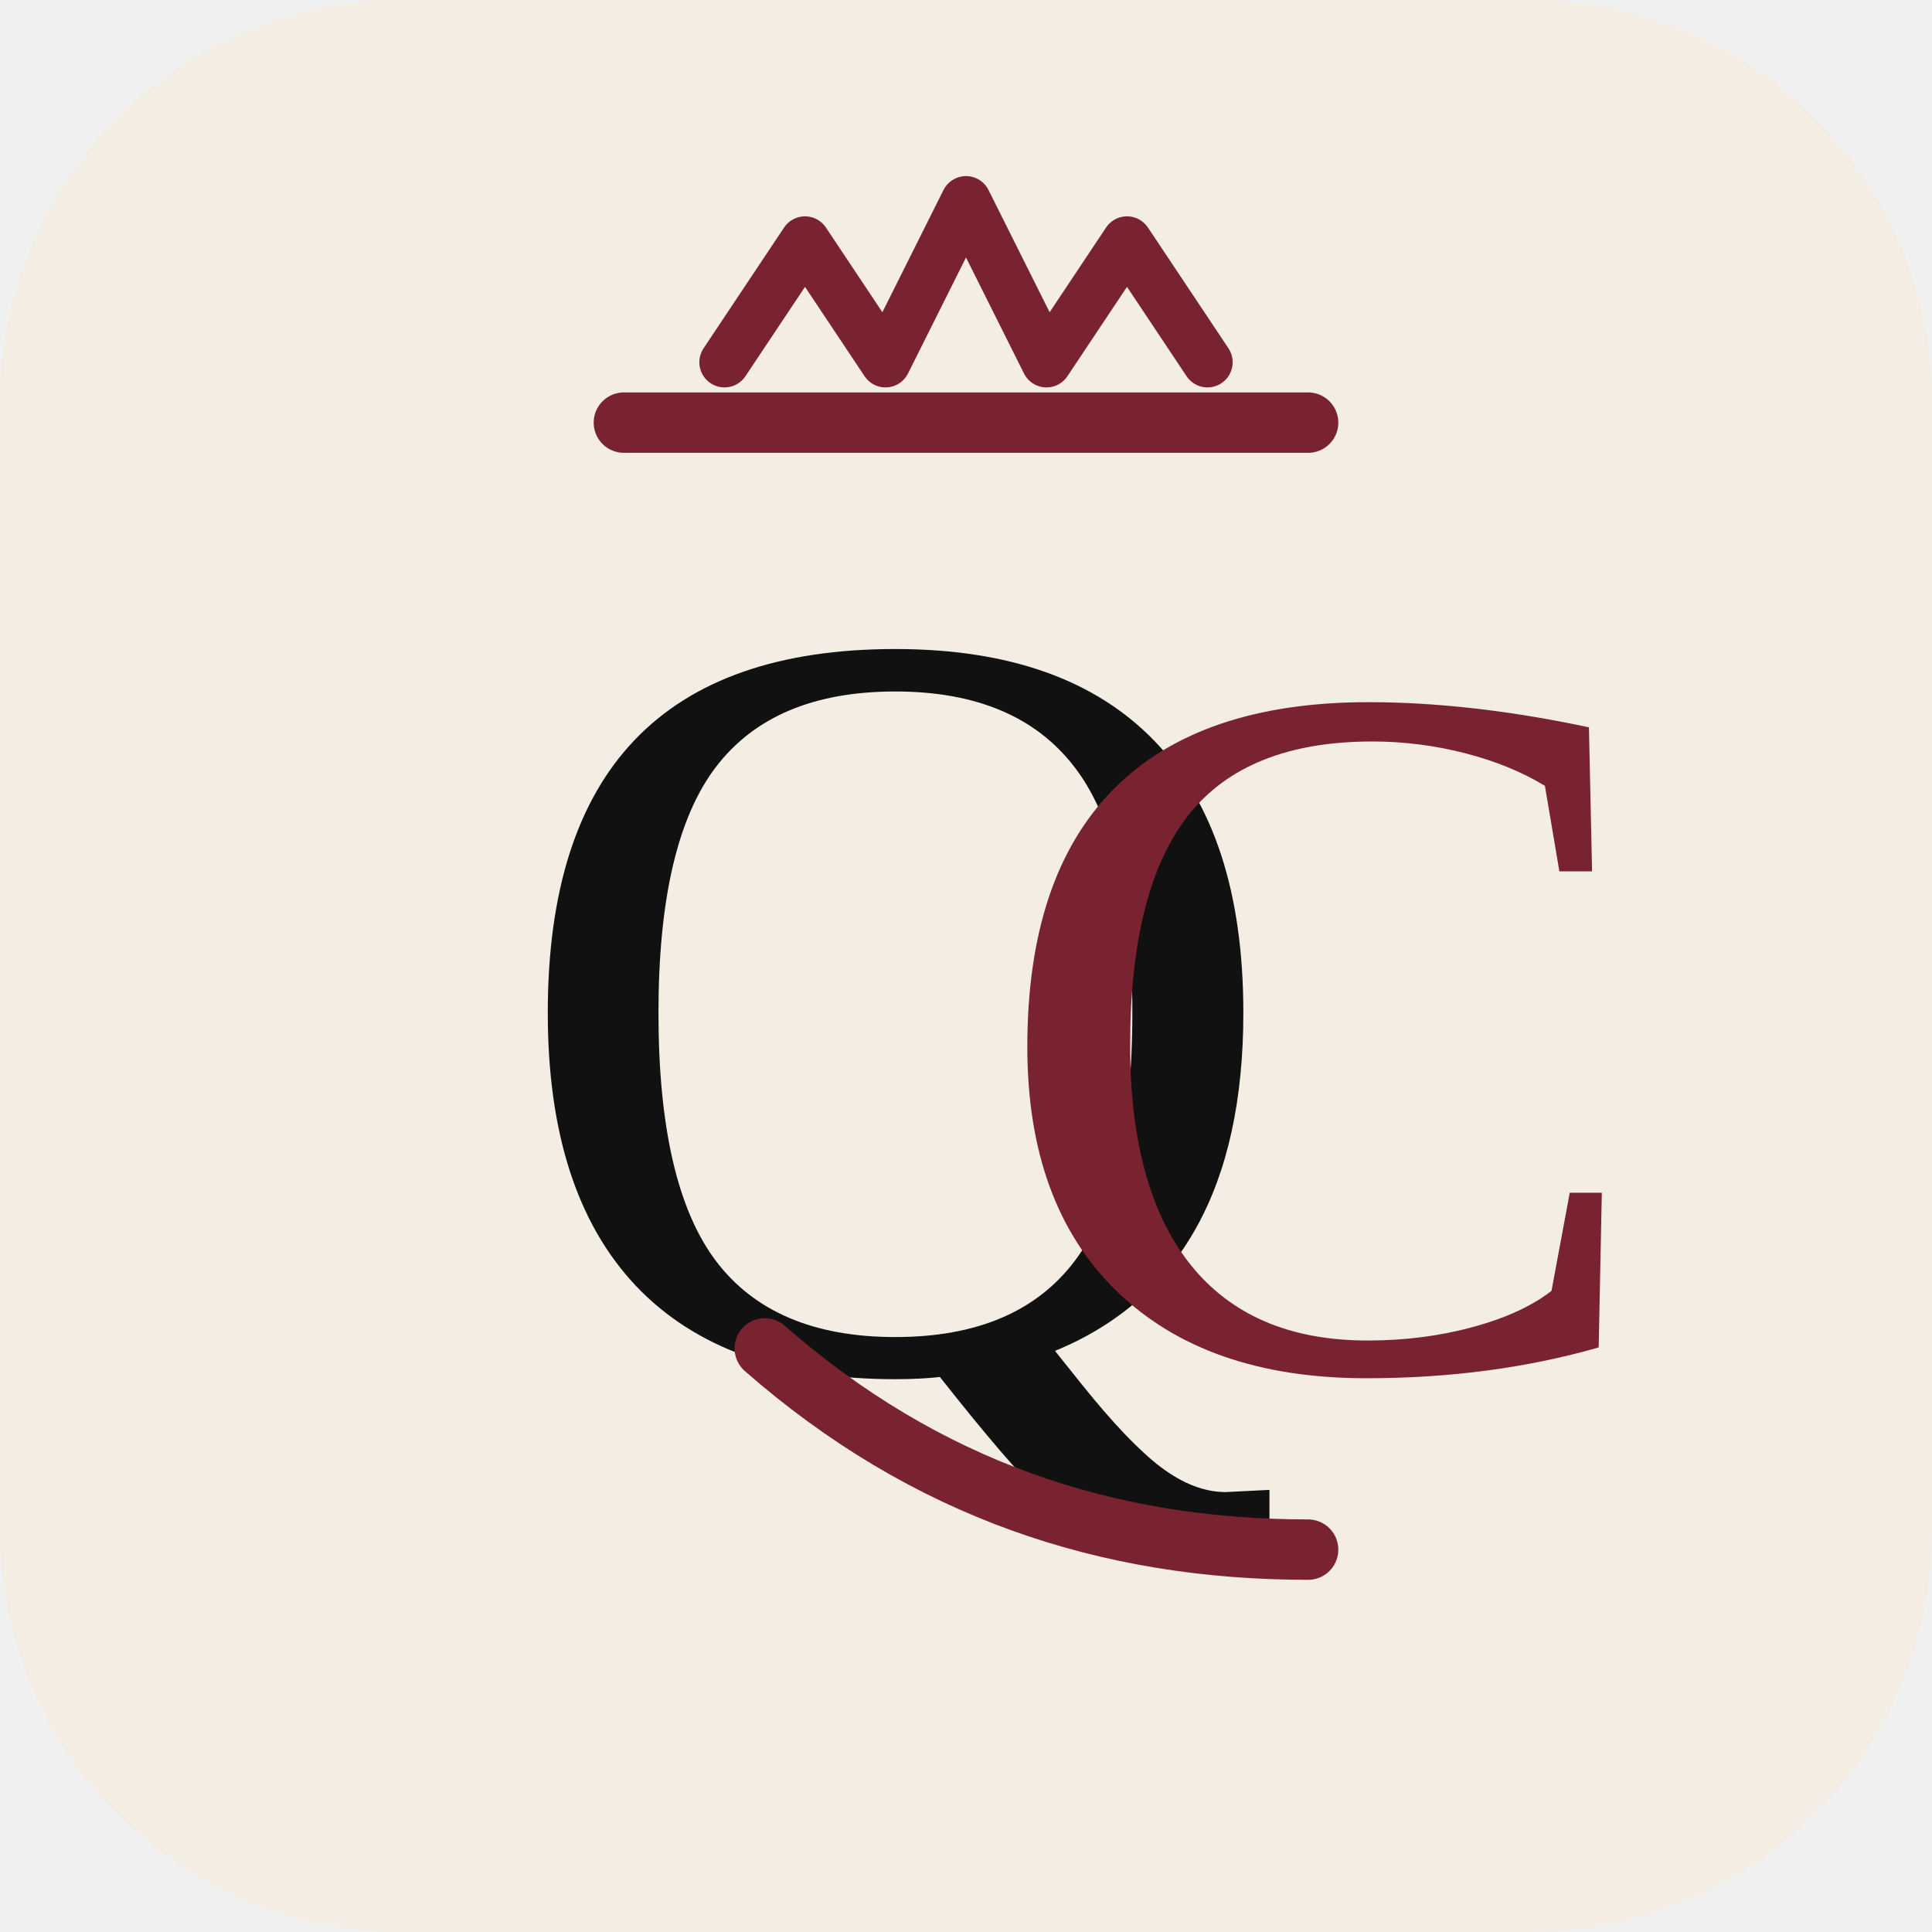
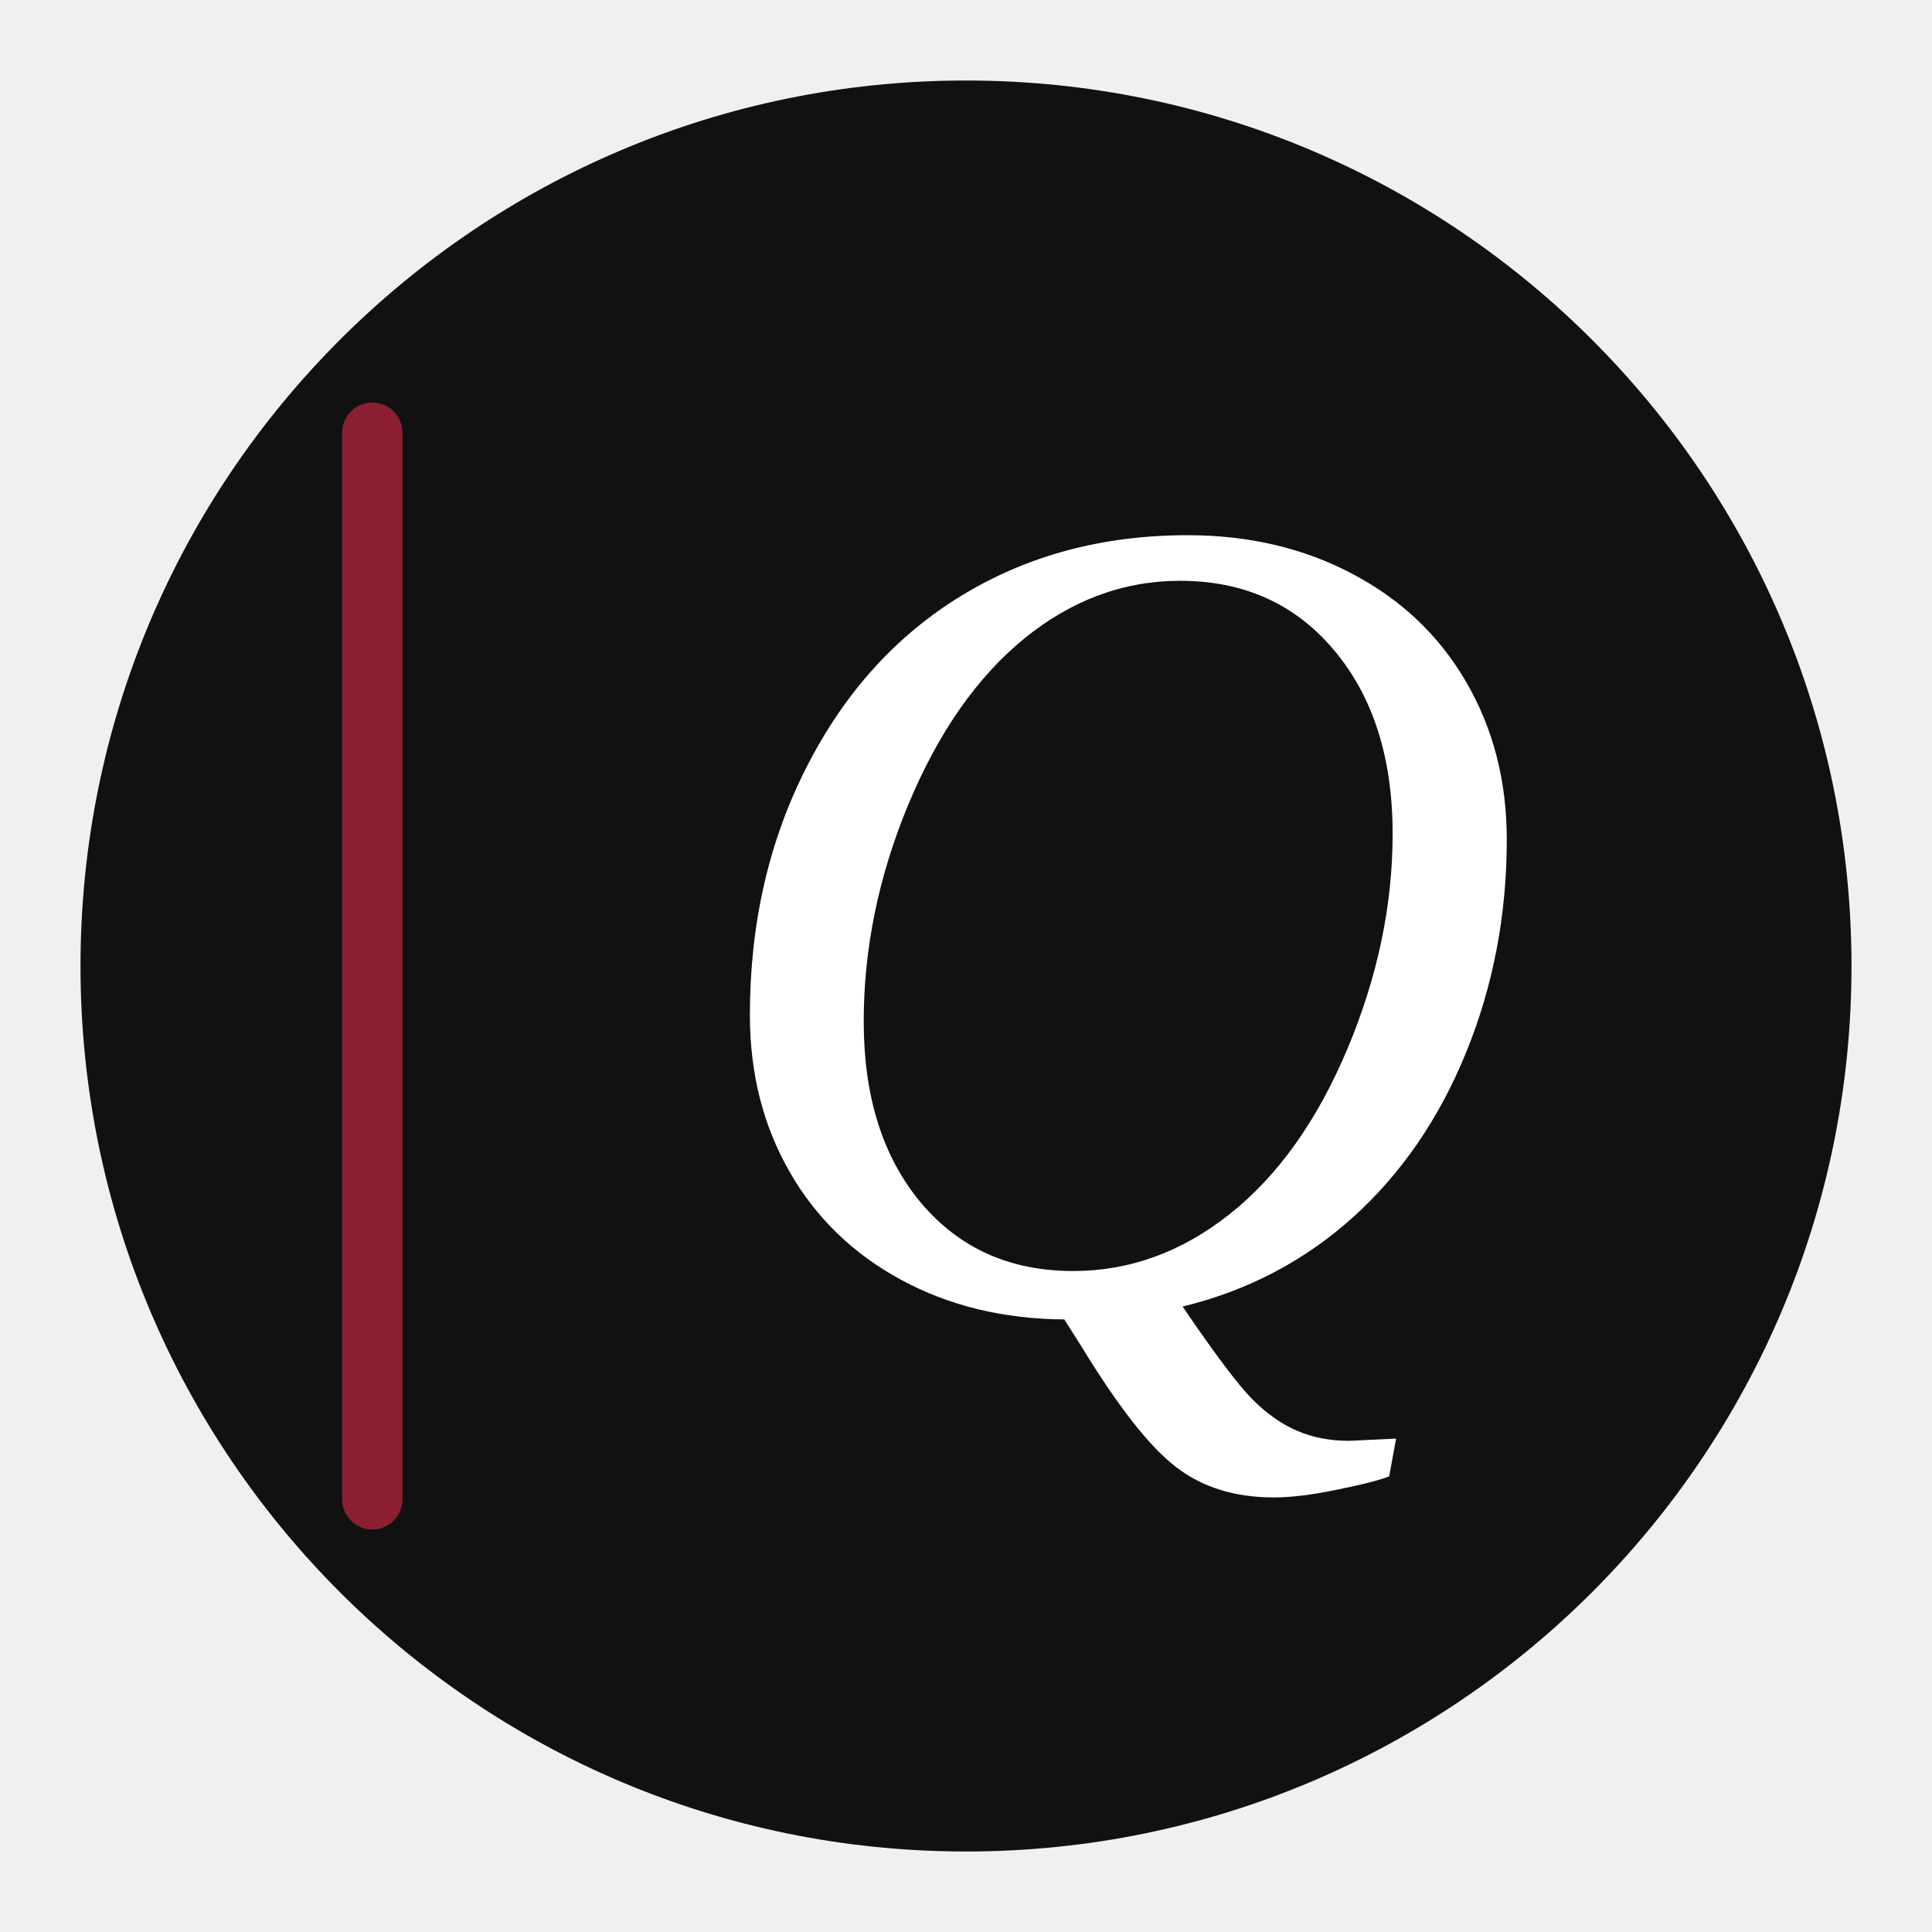
<svg xmlns="http://www.w3.org/2000/svg" viewBox="0 0 96 96" role="img" aria-label="Queenan Capital">
-   <rect width="96" height="96" rx="20" fill="#f3ede4" />
-   <path d="M31 21h34" stroke="#7a2330" stroke-width="3" stroke-linecap="round" />
-   <path d="M36 18l4-6 4 6 4-8 4 8 4-6 4 6" fill="none" stroke="#7a2330" stroke-width="2.5" stroke-linecap="round" stroke-linejoin="round" />
-   <text x="25" y="68" font-family="Georgia, 'Times New Roman', serif" font-size="54" font-weight="400" fill="#111111">Q</text>
-   <text x="49" y="68" font-family="Georgia, 'Times New Roman', serif" font-size="50" font-weight="400" fill="#7a2330">C</text>
-   <path d="M38 67c8 7 17 10 27 10" fill="none" stroke="#7a2330" stroke-width="3" stroke-linecap="round" />
+   <circle cx="48" cy="48" r="44" fill="#111111" />
+   <rect x="17" y="20" width="3" height="56" rx="1.5" fill="#8b1f31" />
+   <text x="55" y="65" text-anchor="middle" font-family="Georgia, 'Times New Roman', serif" font-size="58" font-style="italic" font-weight="400" fill="#ffffff">Q</text>
</svg>
